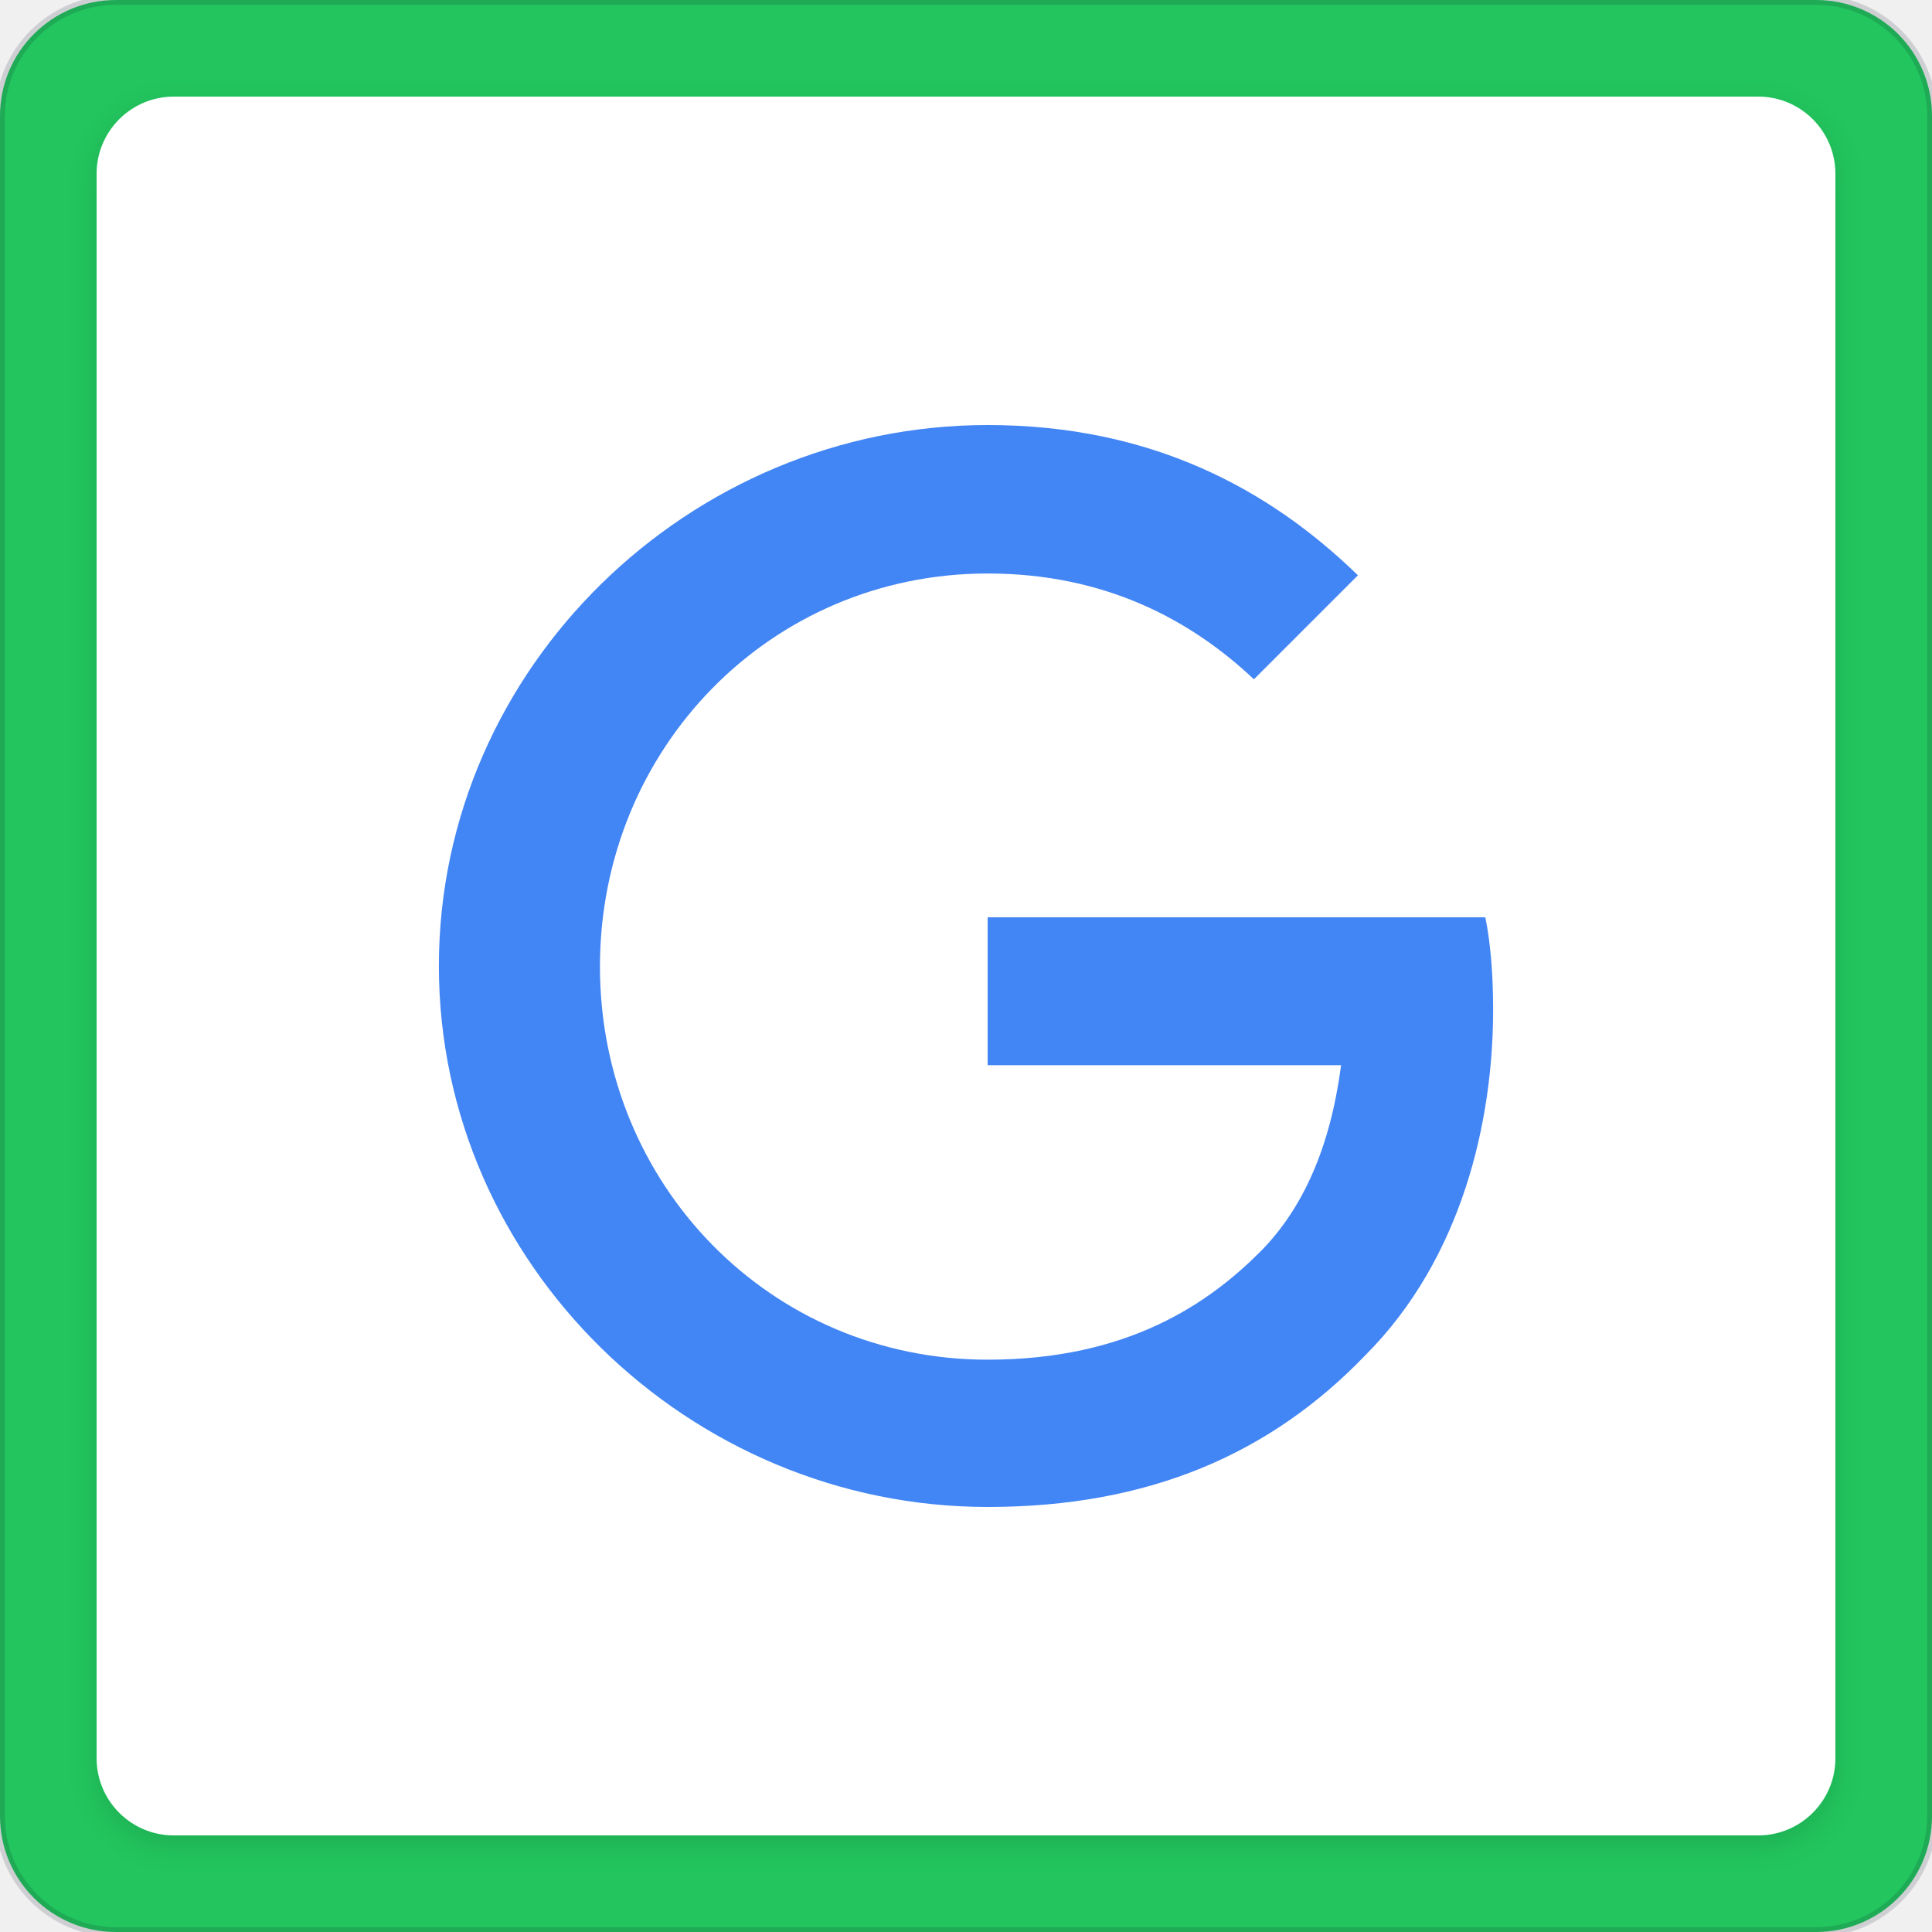
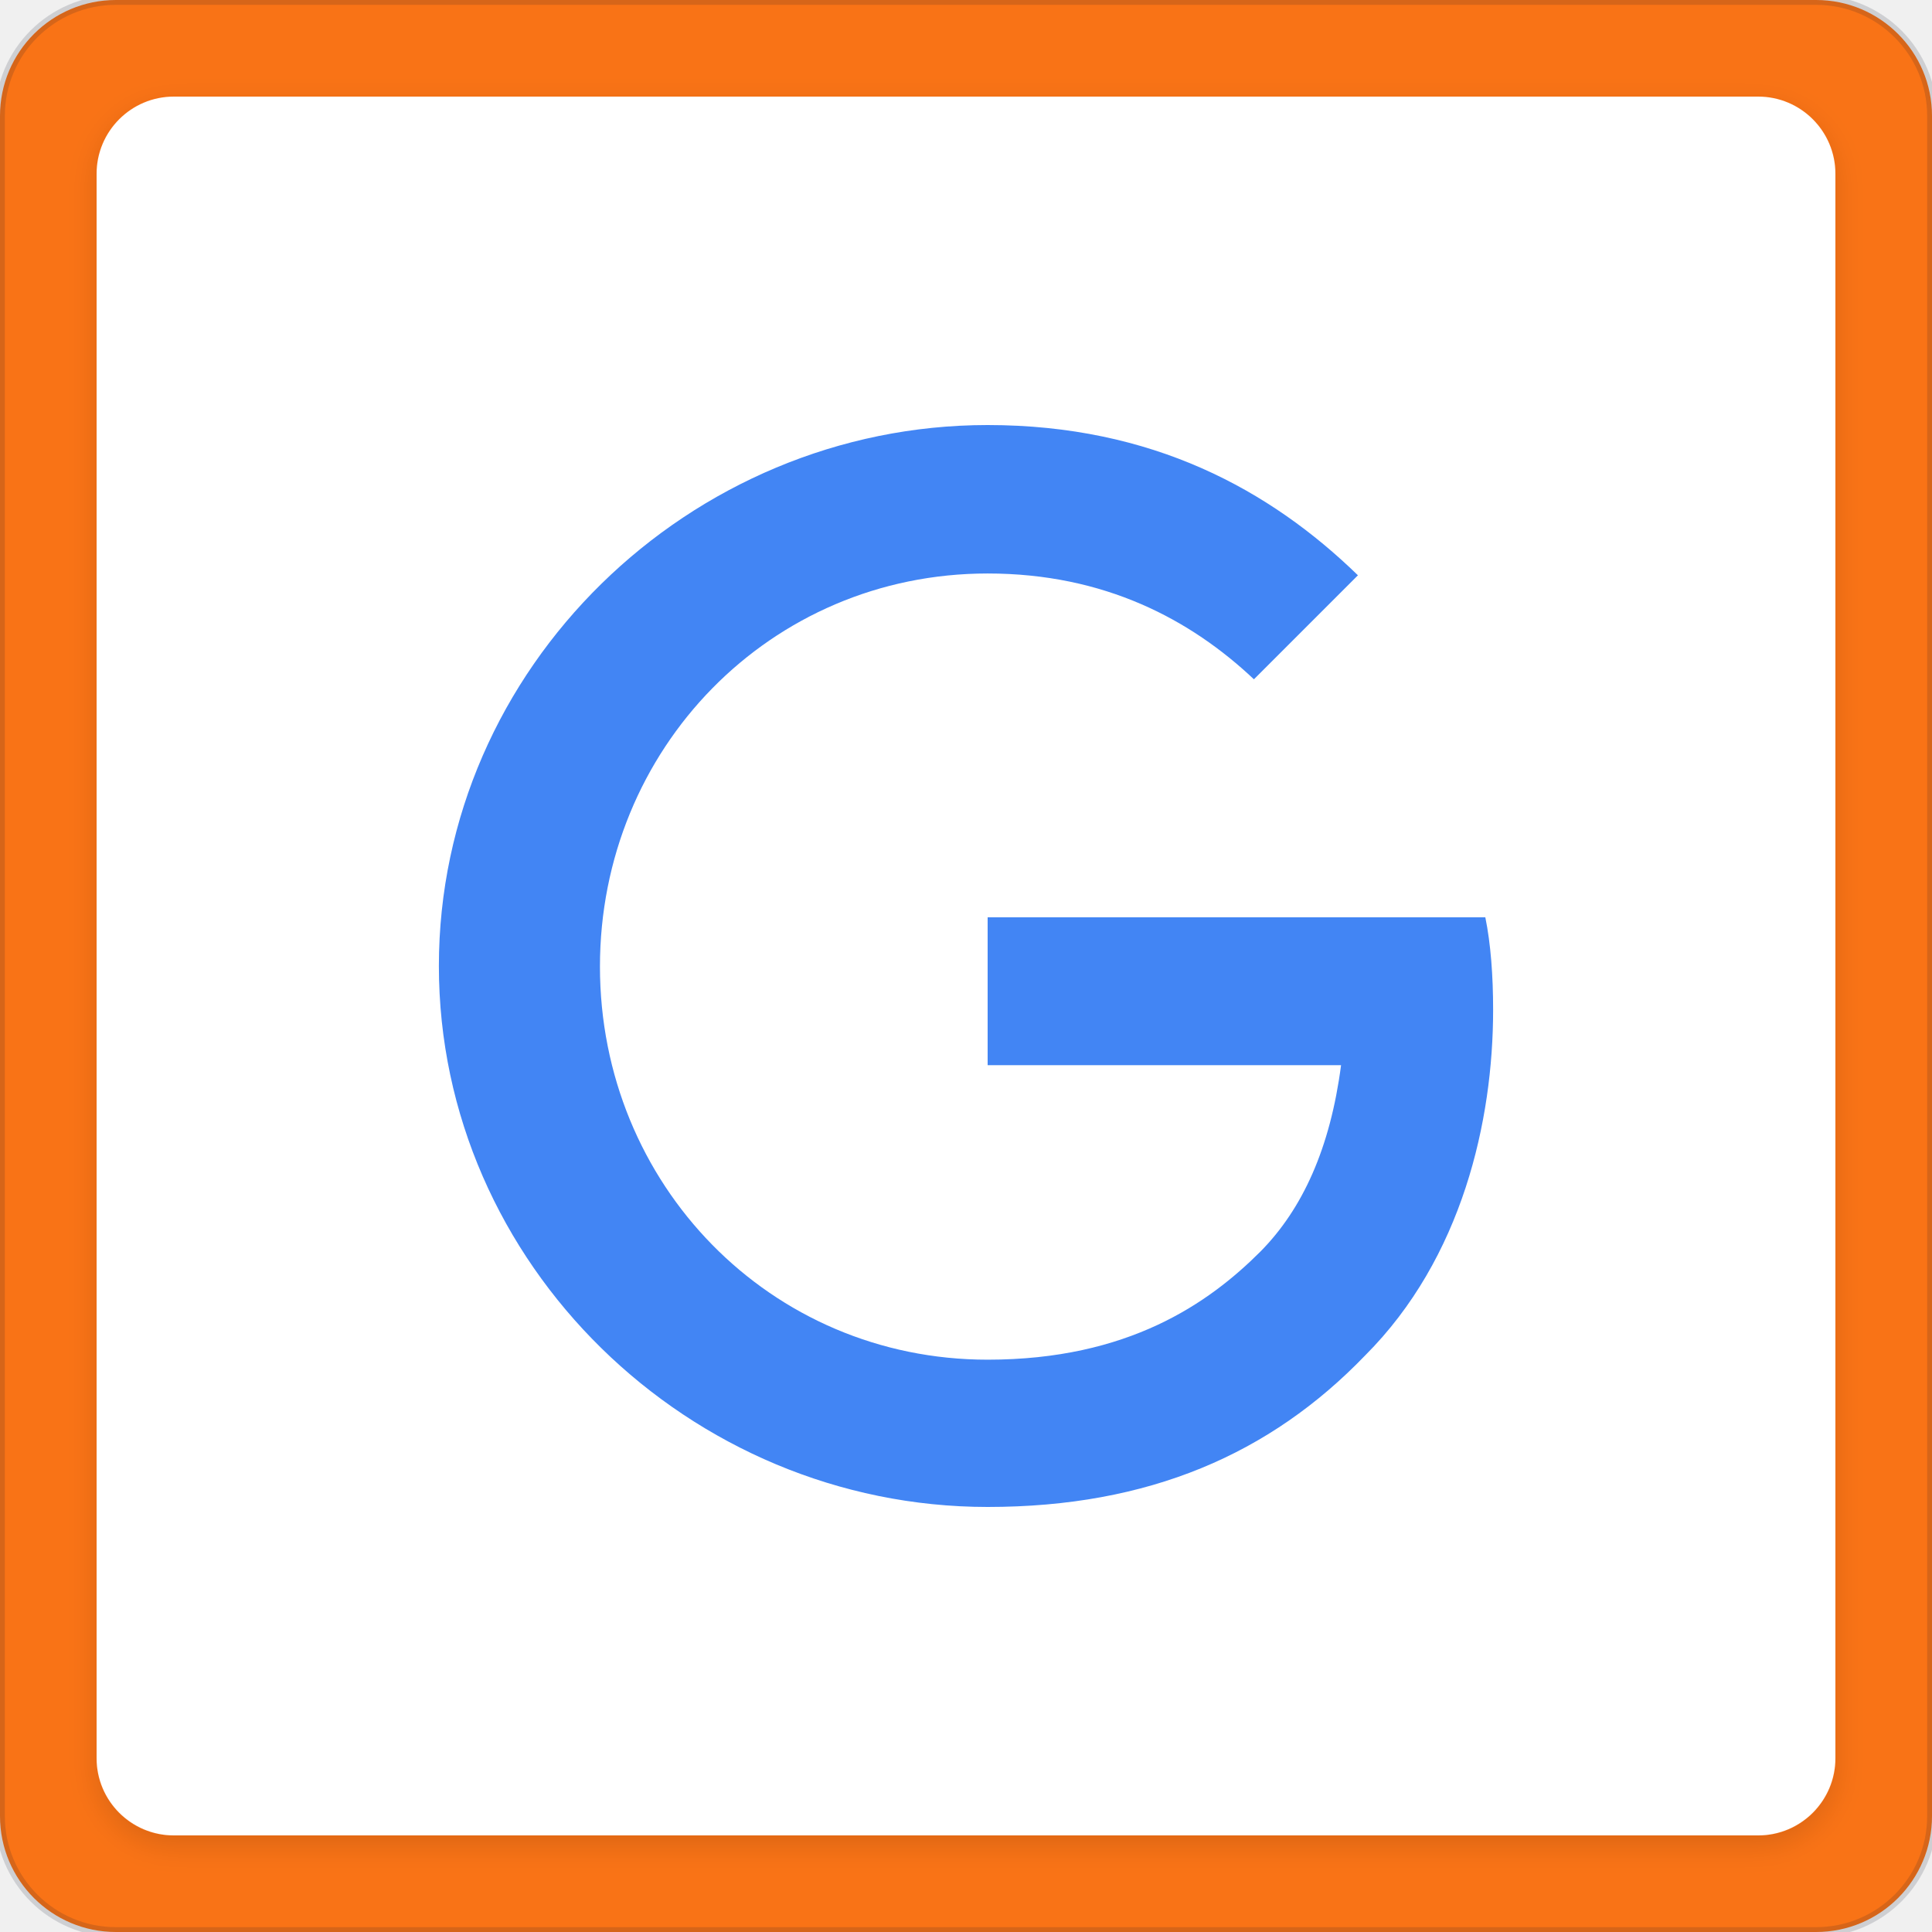
- <svg xmlns="http://www.w3.org/2000/svg" width="200" height="200" viewBox="0 0 200 200" role="img" aria-label="Google · Green">
-   <rect width="200" height="200" rx="12" fill="#22c55e" stroke="rgba(15, 23, 42, 0.15)" stroke-width="1" />
+ <svg xmlns="http://www.w3.org/2000/svg" width="200" height="200" viewBox="0 0 200 200" role="img" aria-label="Google · Orange">
+   <rect width="200" height="200" rx="12" fill="#f97316" stroke="rgba(15, 23, 42, 0.15)" stroke-width="1" />
  <rect x="10" y="10" width="180" height="180" rx="8" fill="#ffffff" filter="url(#shadow)" />
  <svg x="16" y="16" width="168" height="168" viewBox="0 0 120 120" preserveAspectRatio="xMidYMid meet">
    <rect width="120" height="120" rx="14" fill="#ffffff" />
    <g transform="translate(20 20) scale(3.333333)">
      <path d="M12.48 10.92v3.28h7.84c-.24 1.84-.853 3.187-1.787 4.133-1.147 1.147-2.933 2.4-6.053 2.4-4.827 0-8.6-3.893-8.6-8.72s3.773-8.72 8.6-8.72c2.6 0 4.507 1.027 5.907 2.347l2.307-2.307C18.747 1.44 16.133 0 12.48 0 5.867 0 .307 5.387.307 12s5.56 12 12.173 12c3.573 0 6.267-1.173 8.373-3.36 2.16-2.16 2.84-5.213 2.84-7.667 0-.76-.053-1.467-.173-2.053H12.48z" fill="#4285F4" />
    </g>
  </svg>
  <defs>
    <filter id="shadow" x="-10%" y="-10%" width="120%" height="120%">
      <feDropShadow dx="0" dy="1" stdDeviation="1.5" flood-opacity="0.12" />
    </filter>
  </defs>
</svg>
